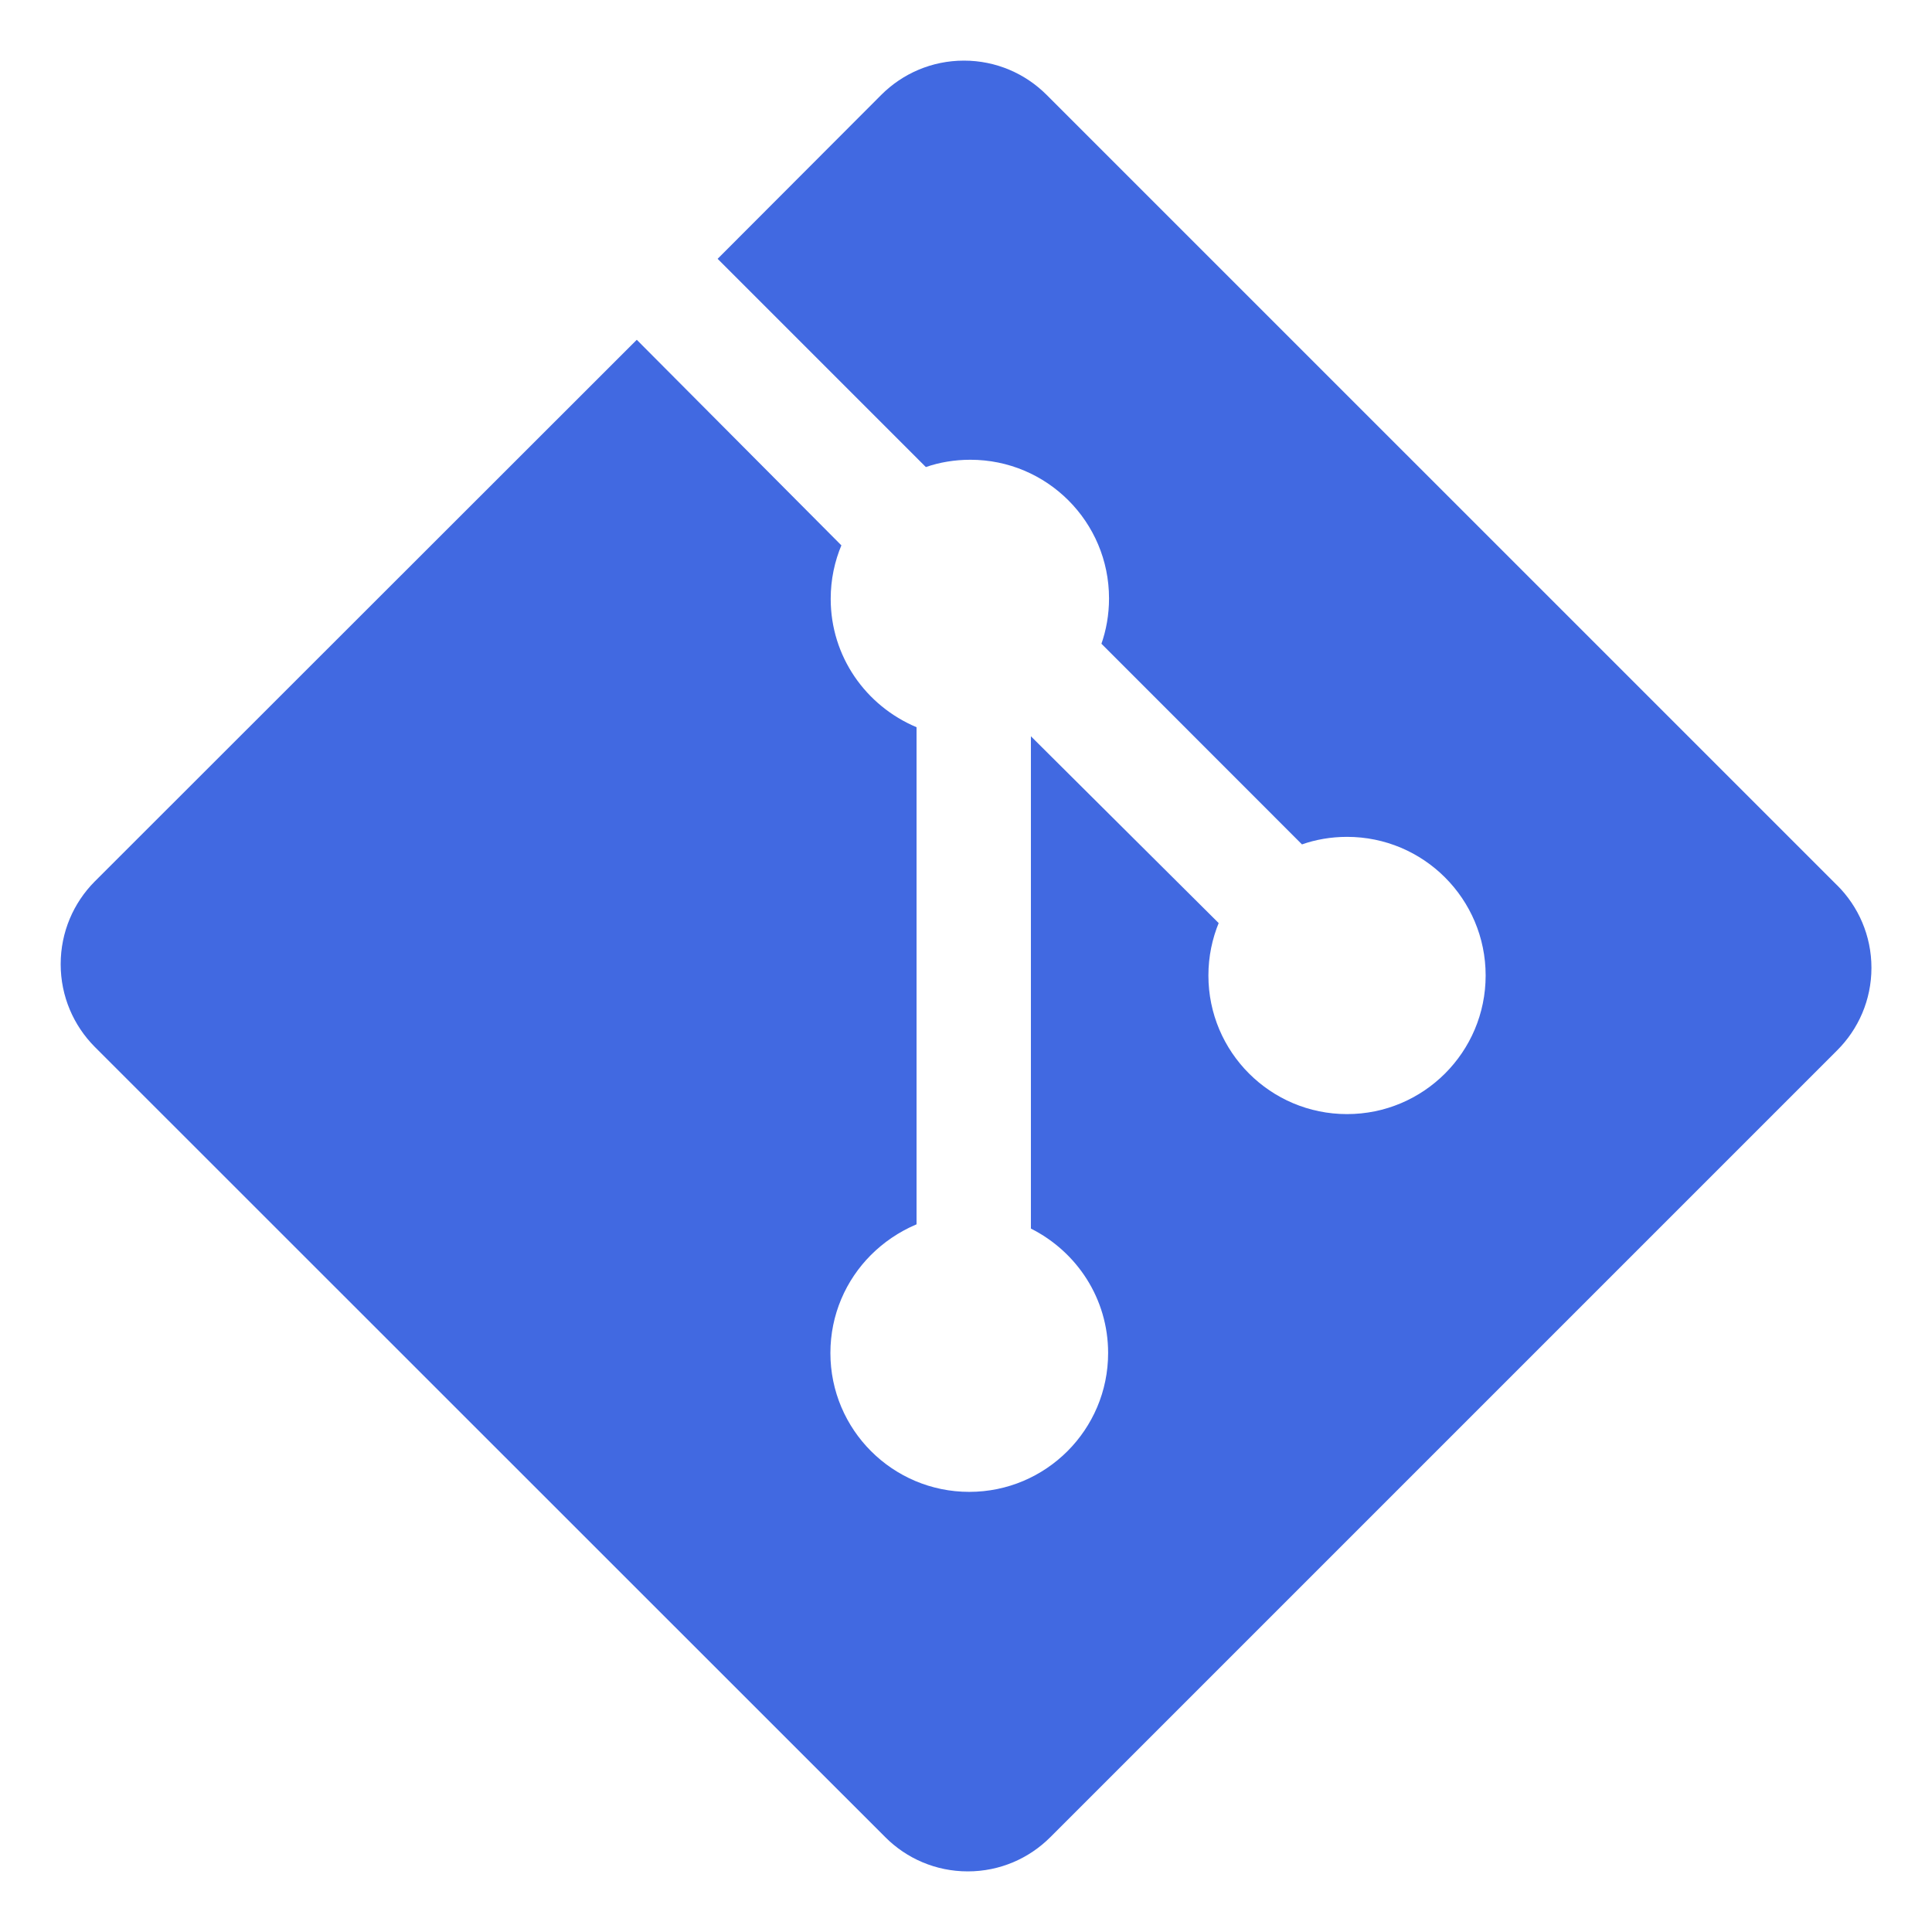
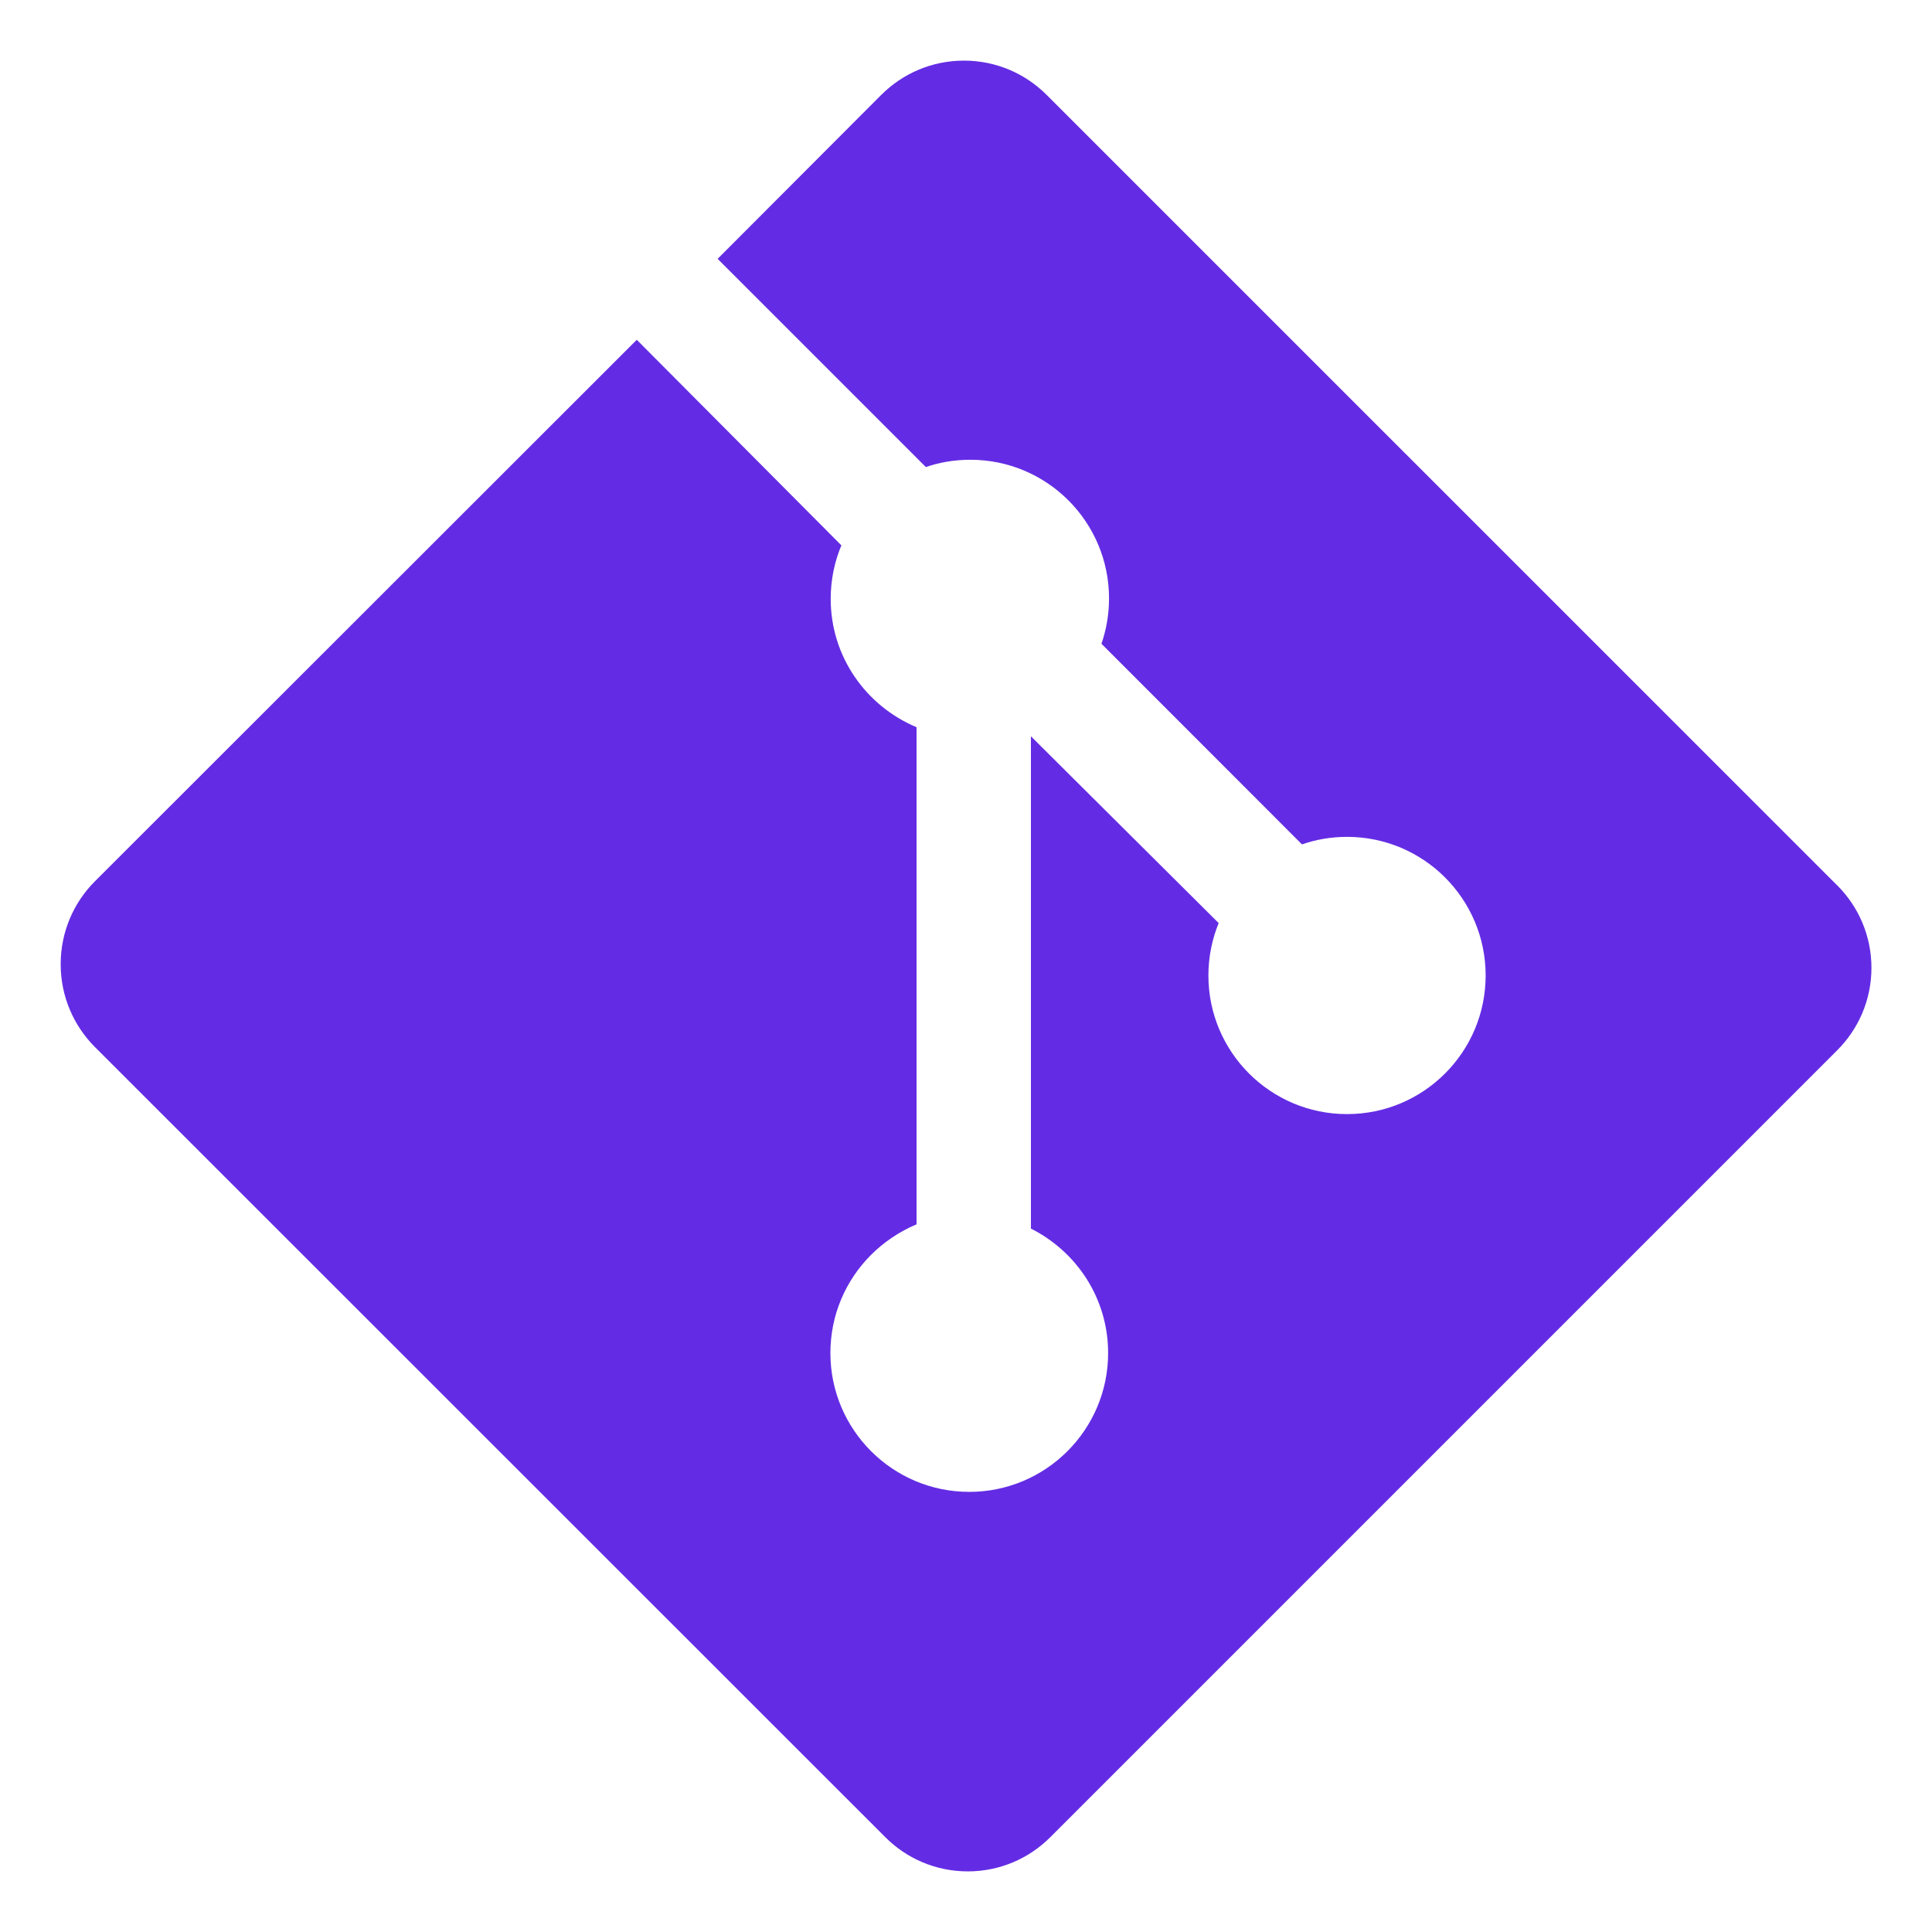
- <svg xmlns="http://www.w3.org/2000/svg" fill="#4169e1" width="100px" height="100px" viewBox="0 0 32 32" version="1.1">
+ <svg xmlns="http://www.w3.org/2000/svg" fill="#632ce4" width="100px" height="100px" viewBox="0 0 32 32" version="1.1">
  <path d="M30.428 14.663l-13.095-13.094c-0.35-0.349-0.833-0.565-1.367-0.565s-1.017 0.216-1.367 0.565l0-0-2.713 2.718 3.449 3.449c0.22-0.077 0.473-0.121 0.737-0.121 1.269 0 2.297 1.028 2.297 2.297 0 0.269-0.046 0.526-0.131 0.766l0.005-0.016 3.322 3.324c0.222-0.079 0.479-0.125 0.746-0.125 1.268 0 2.296 1.028 2.296 2.296s-1.028 2.296-2.296 2.296c-1.268 0-2.296-1.028-2.296-2.296 0-0.313 0.063-0.611 0.176-0.883l-0.006 0.015-3.11-3.094v8.154c0.764 0.385 1.279 1.163 1.279 2.061 0 1.27-1.030 2.3-2.3 2.3s-2.3-1.030-2.3-2.3c0-0.634 0.256-1.207 0.671-1.623l-0 0c0.211-0.211 0.462-0.382 0.741-0.502l0.015-0.006v-8.234c-0.842-0.354-1.422-1.173-1.422-2.126 0-0.32 0.065-0.624 0.183-0.901l-0.006 0.015-3.389-3.405-8.98 8.974c-0.348 0.351-0.562 0.834-0.562 1.368s0.215 1.017 0.563 1.368l13.096 13.092c0.349 0.35 0.832 0.566 1.366 0.566s1.016-0.216 1.366-0.566l13.034-13.034c0.35-0.349 0.567-0.833 0.567-1.366s-0.217-1.017-0.567-1.366l-0-0z" />
</svg>
